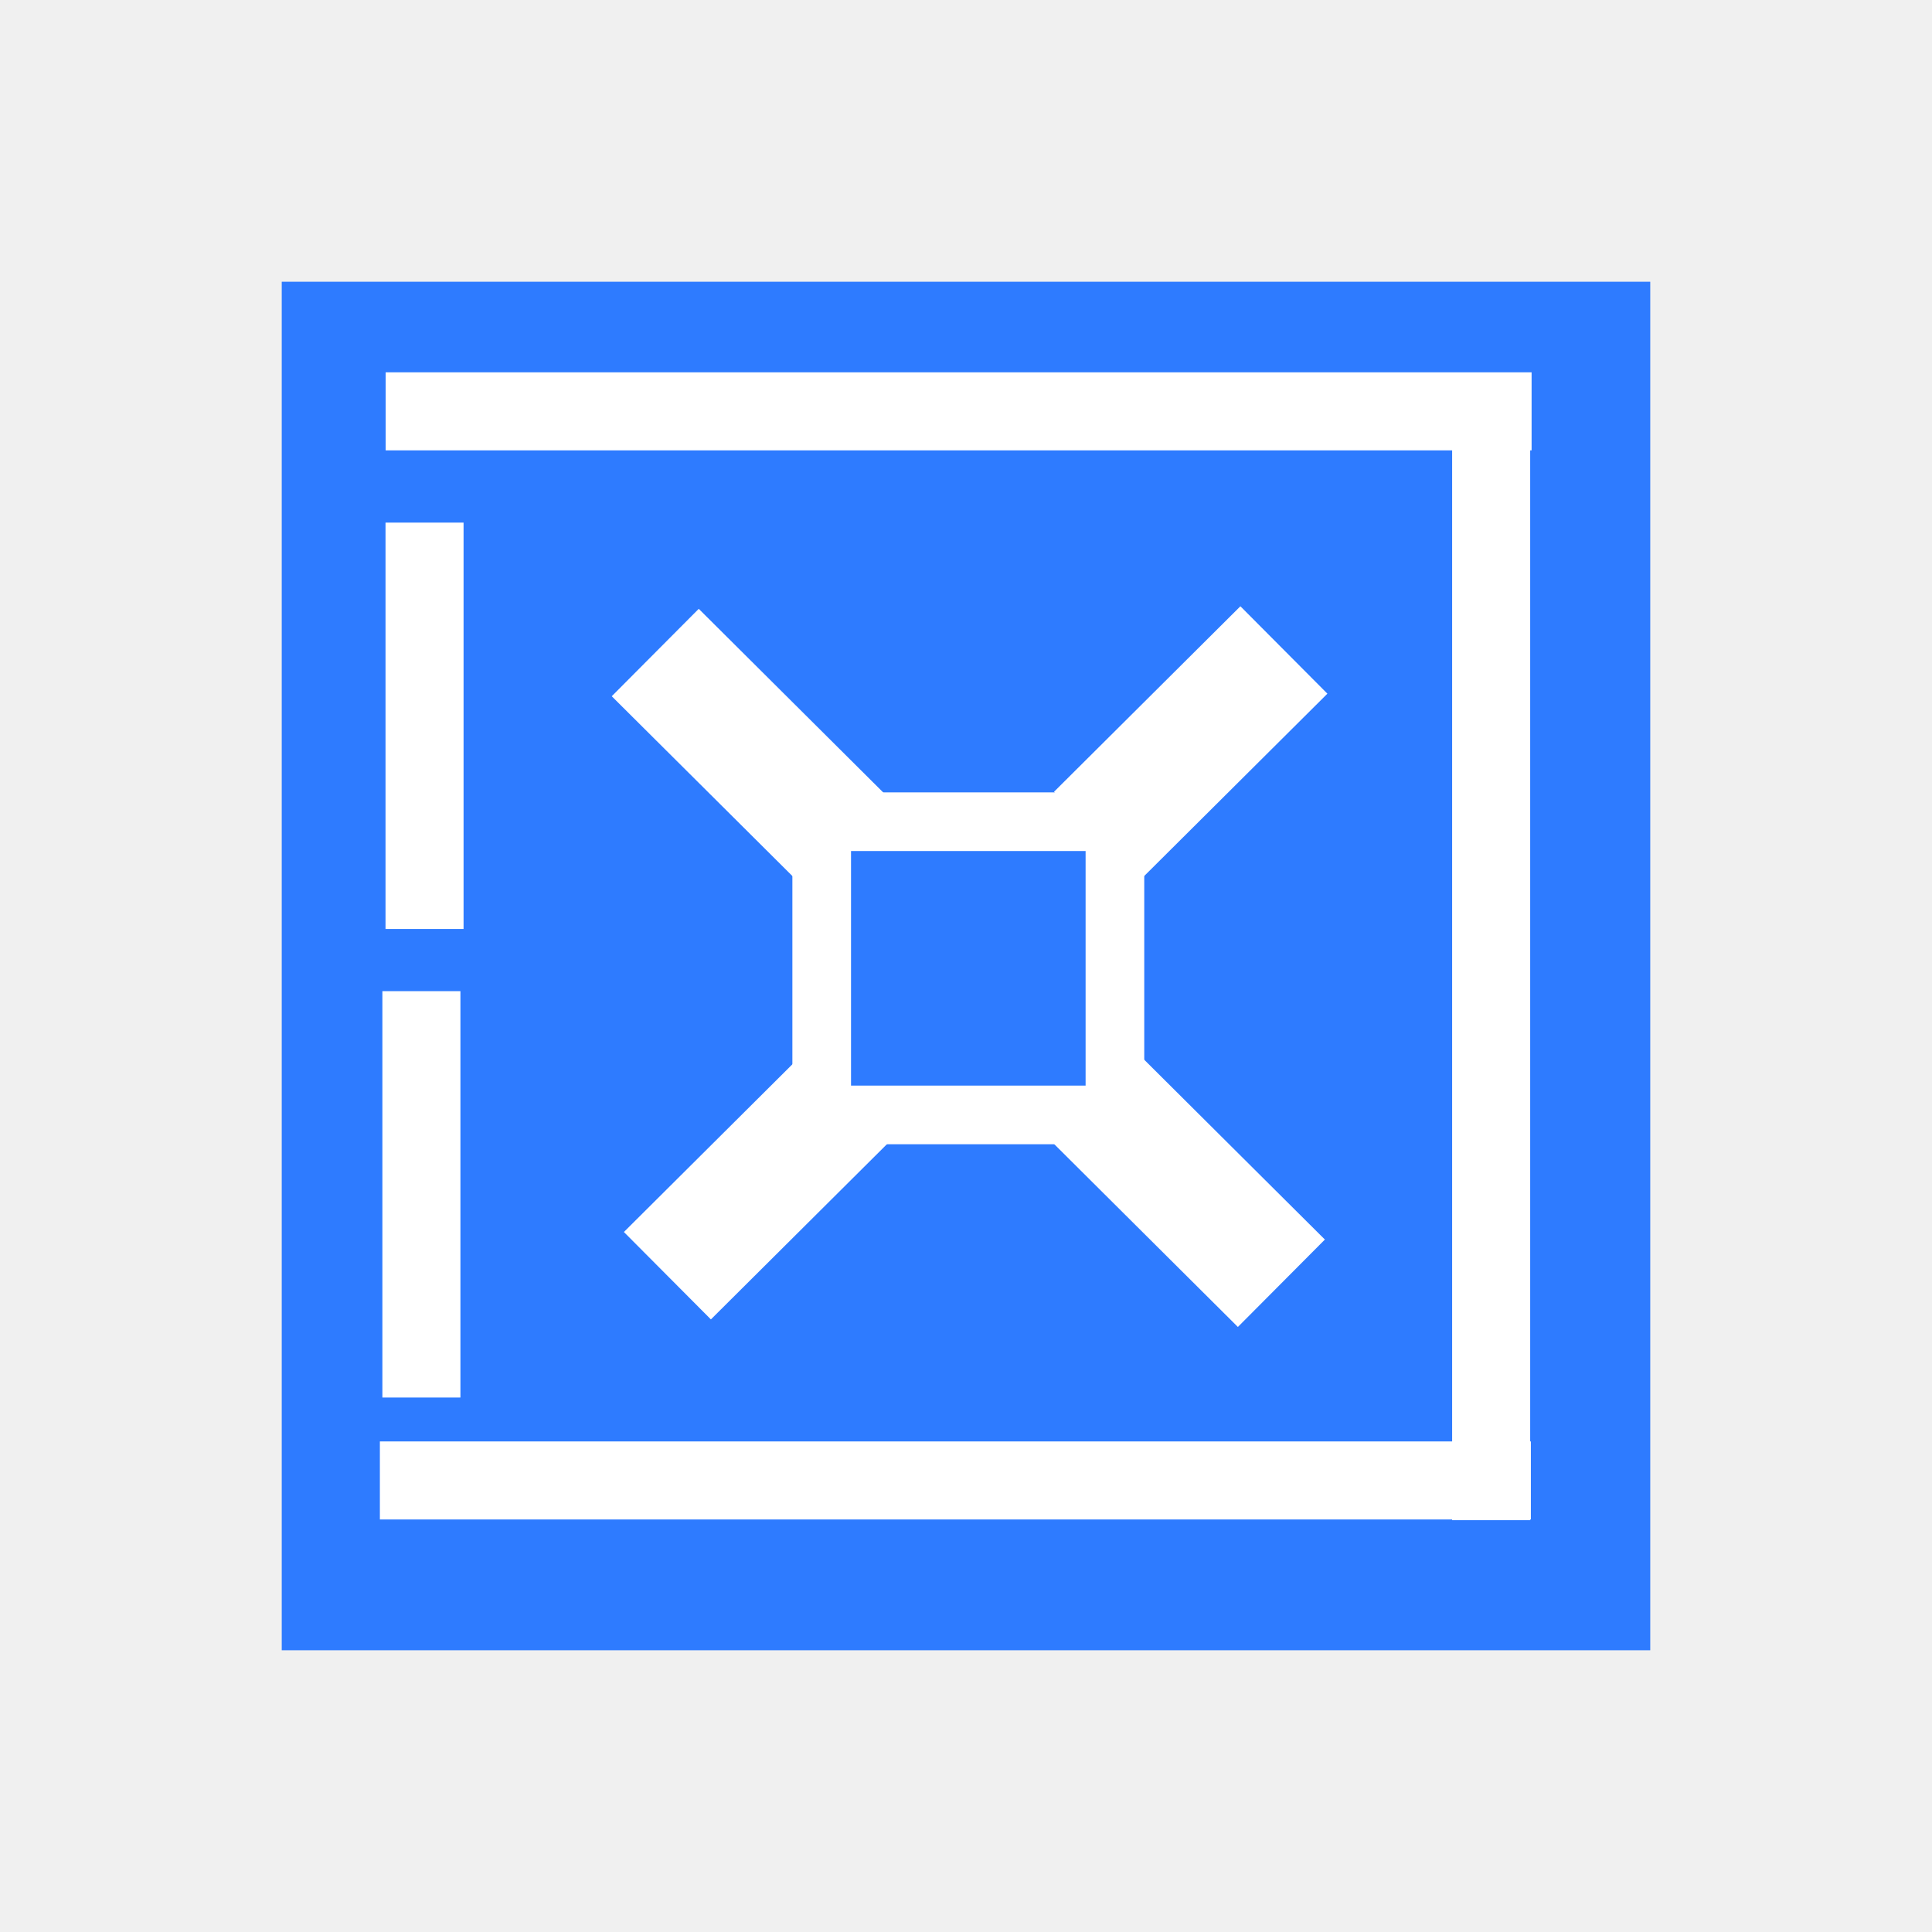
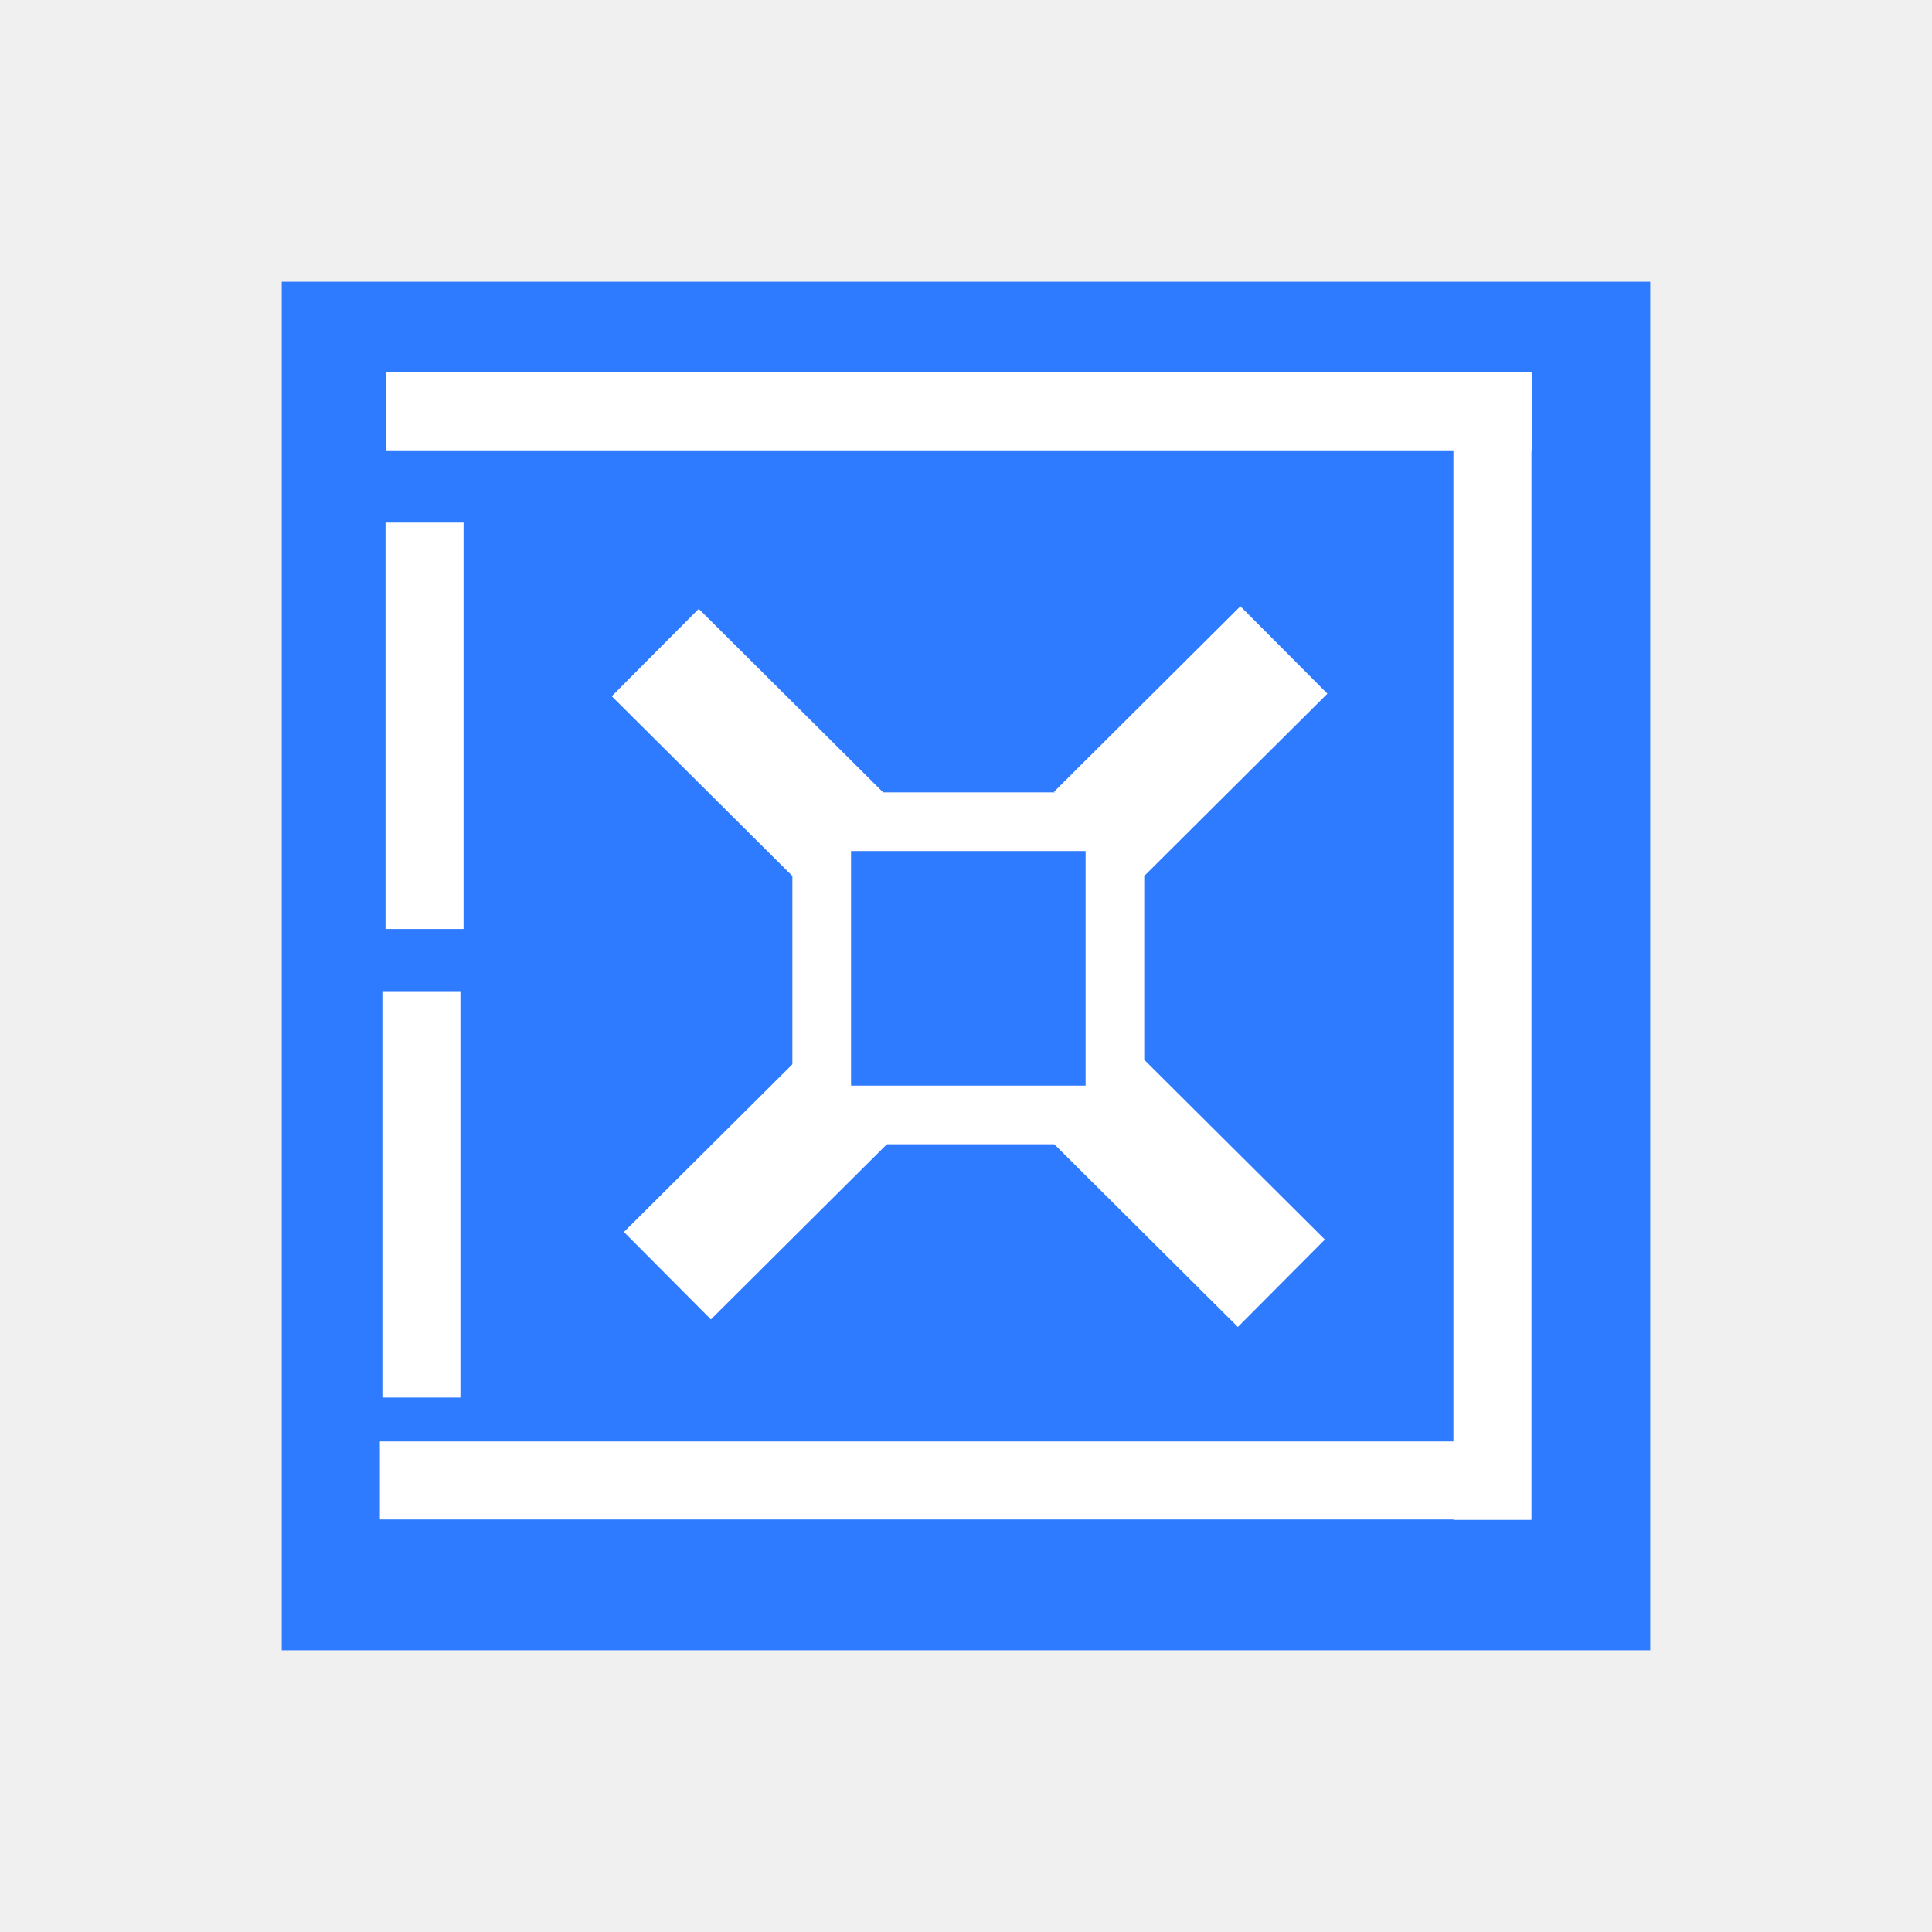
<svg xmlns="http://www.w3.org/2000/svg" viewBox="0 0 48 48" width="48" height="48" version="1.1" id="svg3">
  <defs id="defs3" />
  <rect x="7" y="7" width="34" height="34" rx="0" fill="#2e7bff" id="rect1" />
  <path d="m 20.415,20.415 h 7.285 v 7.285 h -7.285 z" fill="none" stroke="#f3f7ff" stroke-width="1.457" id="path3" style="fill:none;stroke:#ffffff;stroke-opacity:1" />
  <rect style="fill:#ffffff;stroke:none;stroke-width:1101.29;stroke-opacity:1" id="rect4" width="28.471" height="1.939" x="9.581" y="9.25" />
-   <rect style="fill:#ffffff;stroke:none;stroke-width:1101.29;stroke-opacity:1" id="rect4-8" width="28.471" height="1.939" x="9.297" y="-38.017" transform="rotate(90)" />
+   <rect style="fill:#ffffff;stroke:none;stroke-width:1101.29;stroke-opacity:1" id="rect4-8" width="28.471" height="1.939" x="9.289" y="-38.049" transform="rotate(90)" />
  <rect style="fill:#ffffff;stroke:none;stroke-width:1103.7;stroke-opacity:1" id="rect4-2" width="28.596" height="1.939" x="9.438" y="35.812" />
  <rect style="fill:#ffffff;stroke:none;stroke-width:655.801;stroke-opacity:1" id="rect4-5" width="10.096" height="1.939" x="12.984" y="-11.517" transform="rotate(90)" />
  <rect style="fill:#ffffff;stroke:none;stroke-width:663.171;stroke-opacity:1" id="rect4-5-5" width="6.533" height="3.064" x="22.975" y="-1.526" transform="rotate(44.86635)" />
  <rect style="fill:#ffffff;stroke:none;stroke-width:663.171;stroke-opacity:1" id="rect4-5-5-7" width="6.533" height="3.064" x="38.522" y="-1.394" transform="rotate(44.86635)" />
  <rect style="fill:#ffffff;stroke:none;stroke-width:663.171;stroke-opacity:1" id="rect4-5-5-7-1" width="6.533" height="3.064" x="-11.216" y="32.416" transform="matrix(-0.7087543,0.7054555,0.7054555,0.7087543,0,0)" />
  <rect style="fill:#ffffff;stroke:none;stroke-width:663.171;stroke-opacity:1" id="rect4-5-5-7-1-2" width="6.533" height="3.064" x="4.074" y="32.629" transform="matrix(-0.7087543,0.7054555,0.7054555,0.7087543,0,0)" />
  <rect style="fill:#ffffff;stroke:none;stroke-width:655.801;stroke-opacity:1" id="rect4-5-1" width="10.096" height="1.939" x="24.625" y="-11.439" transform="rotate(90)" />
</svg>
